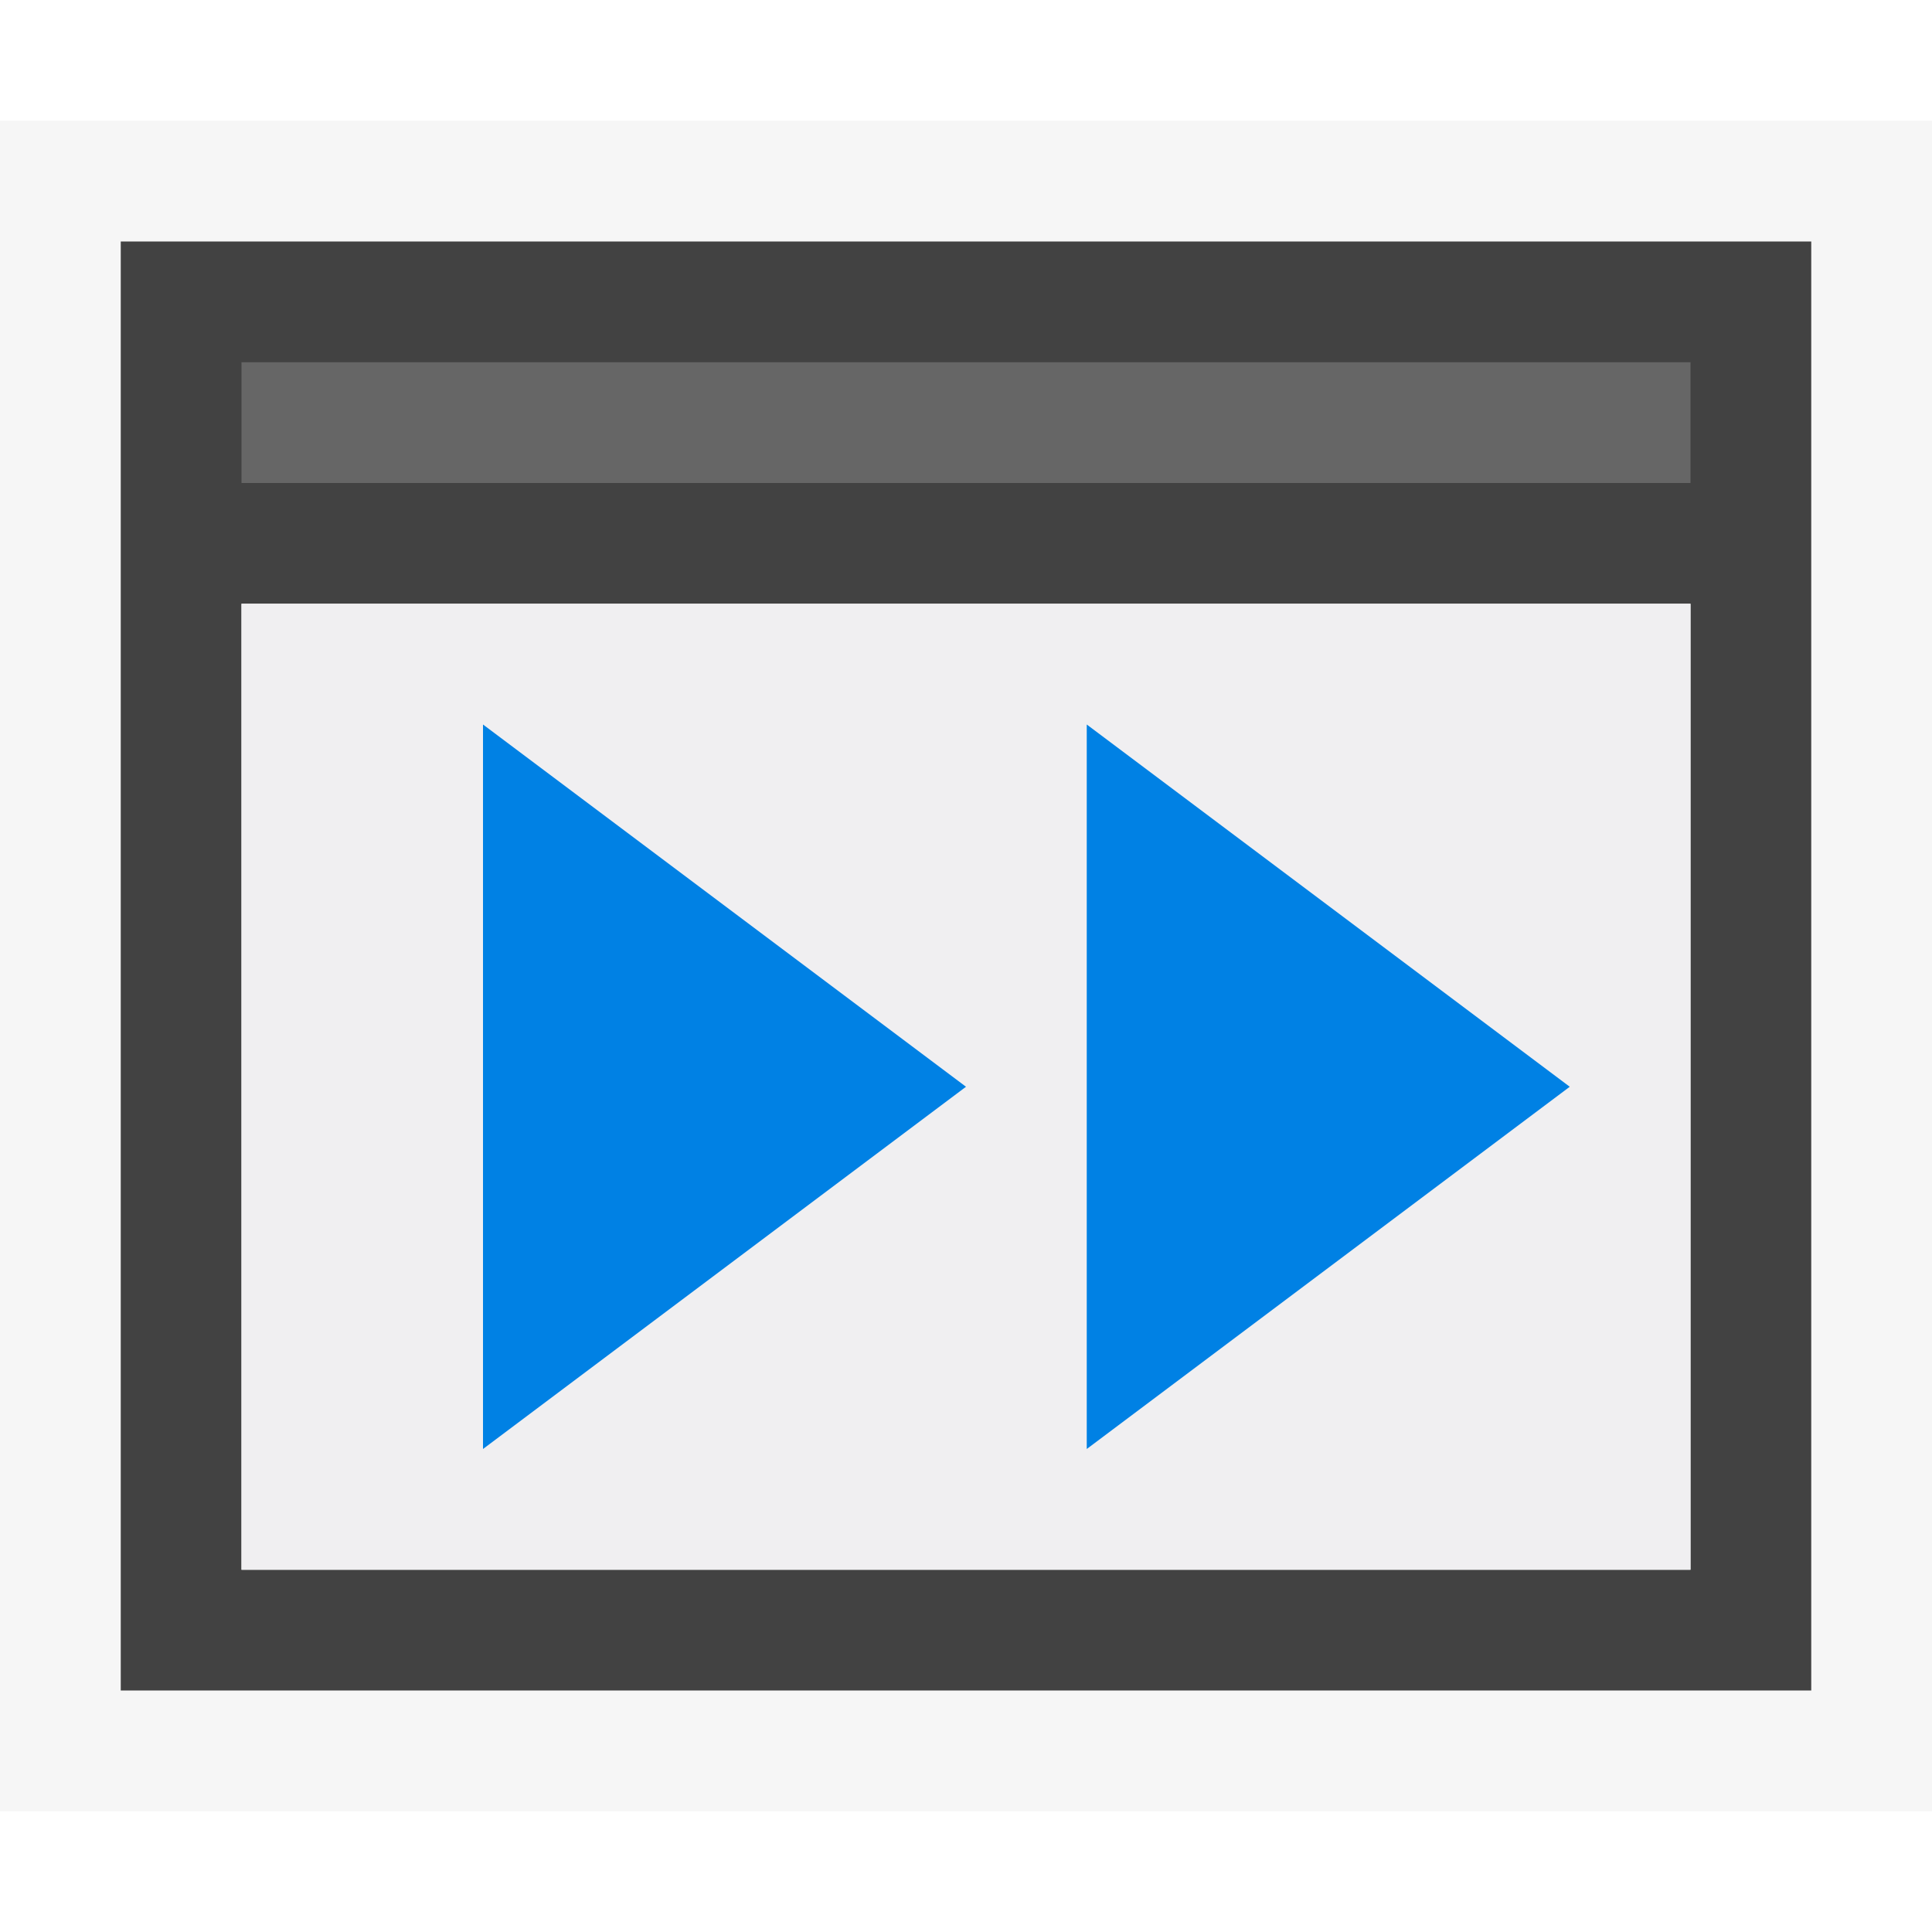
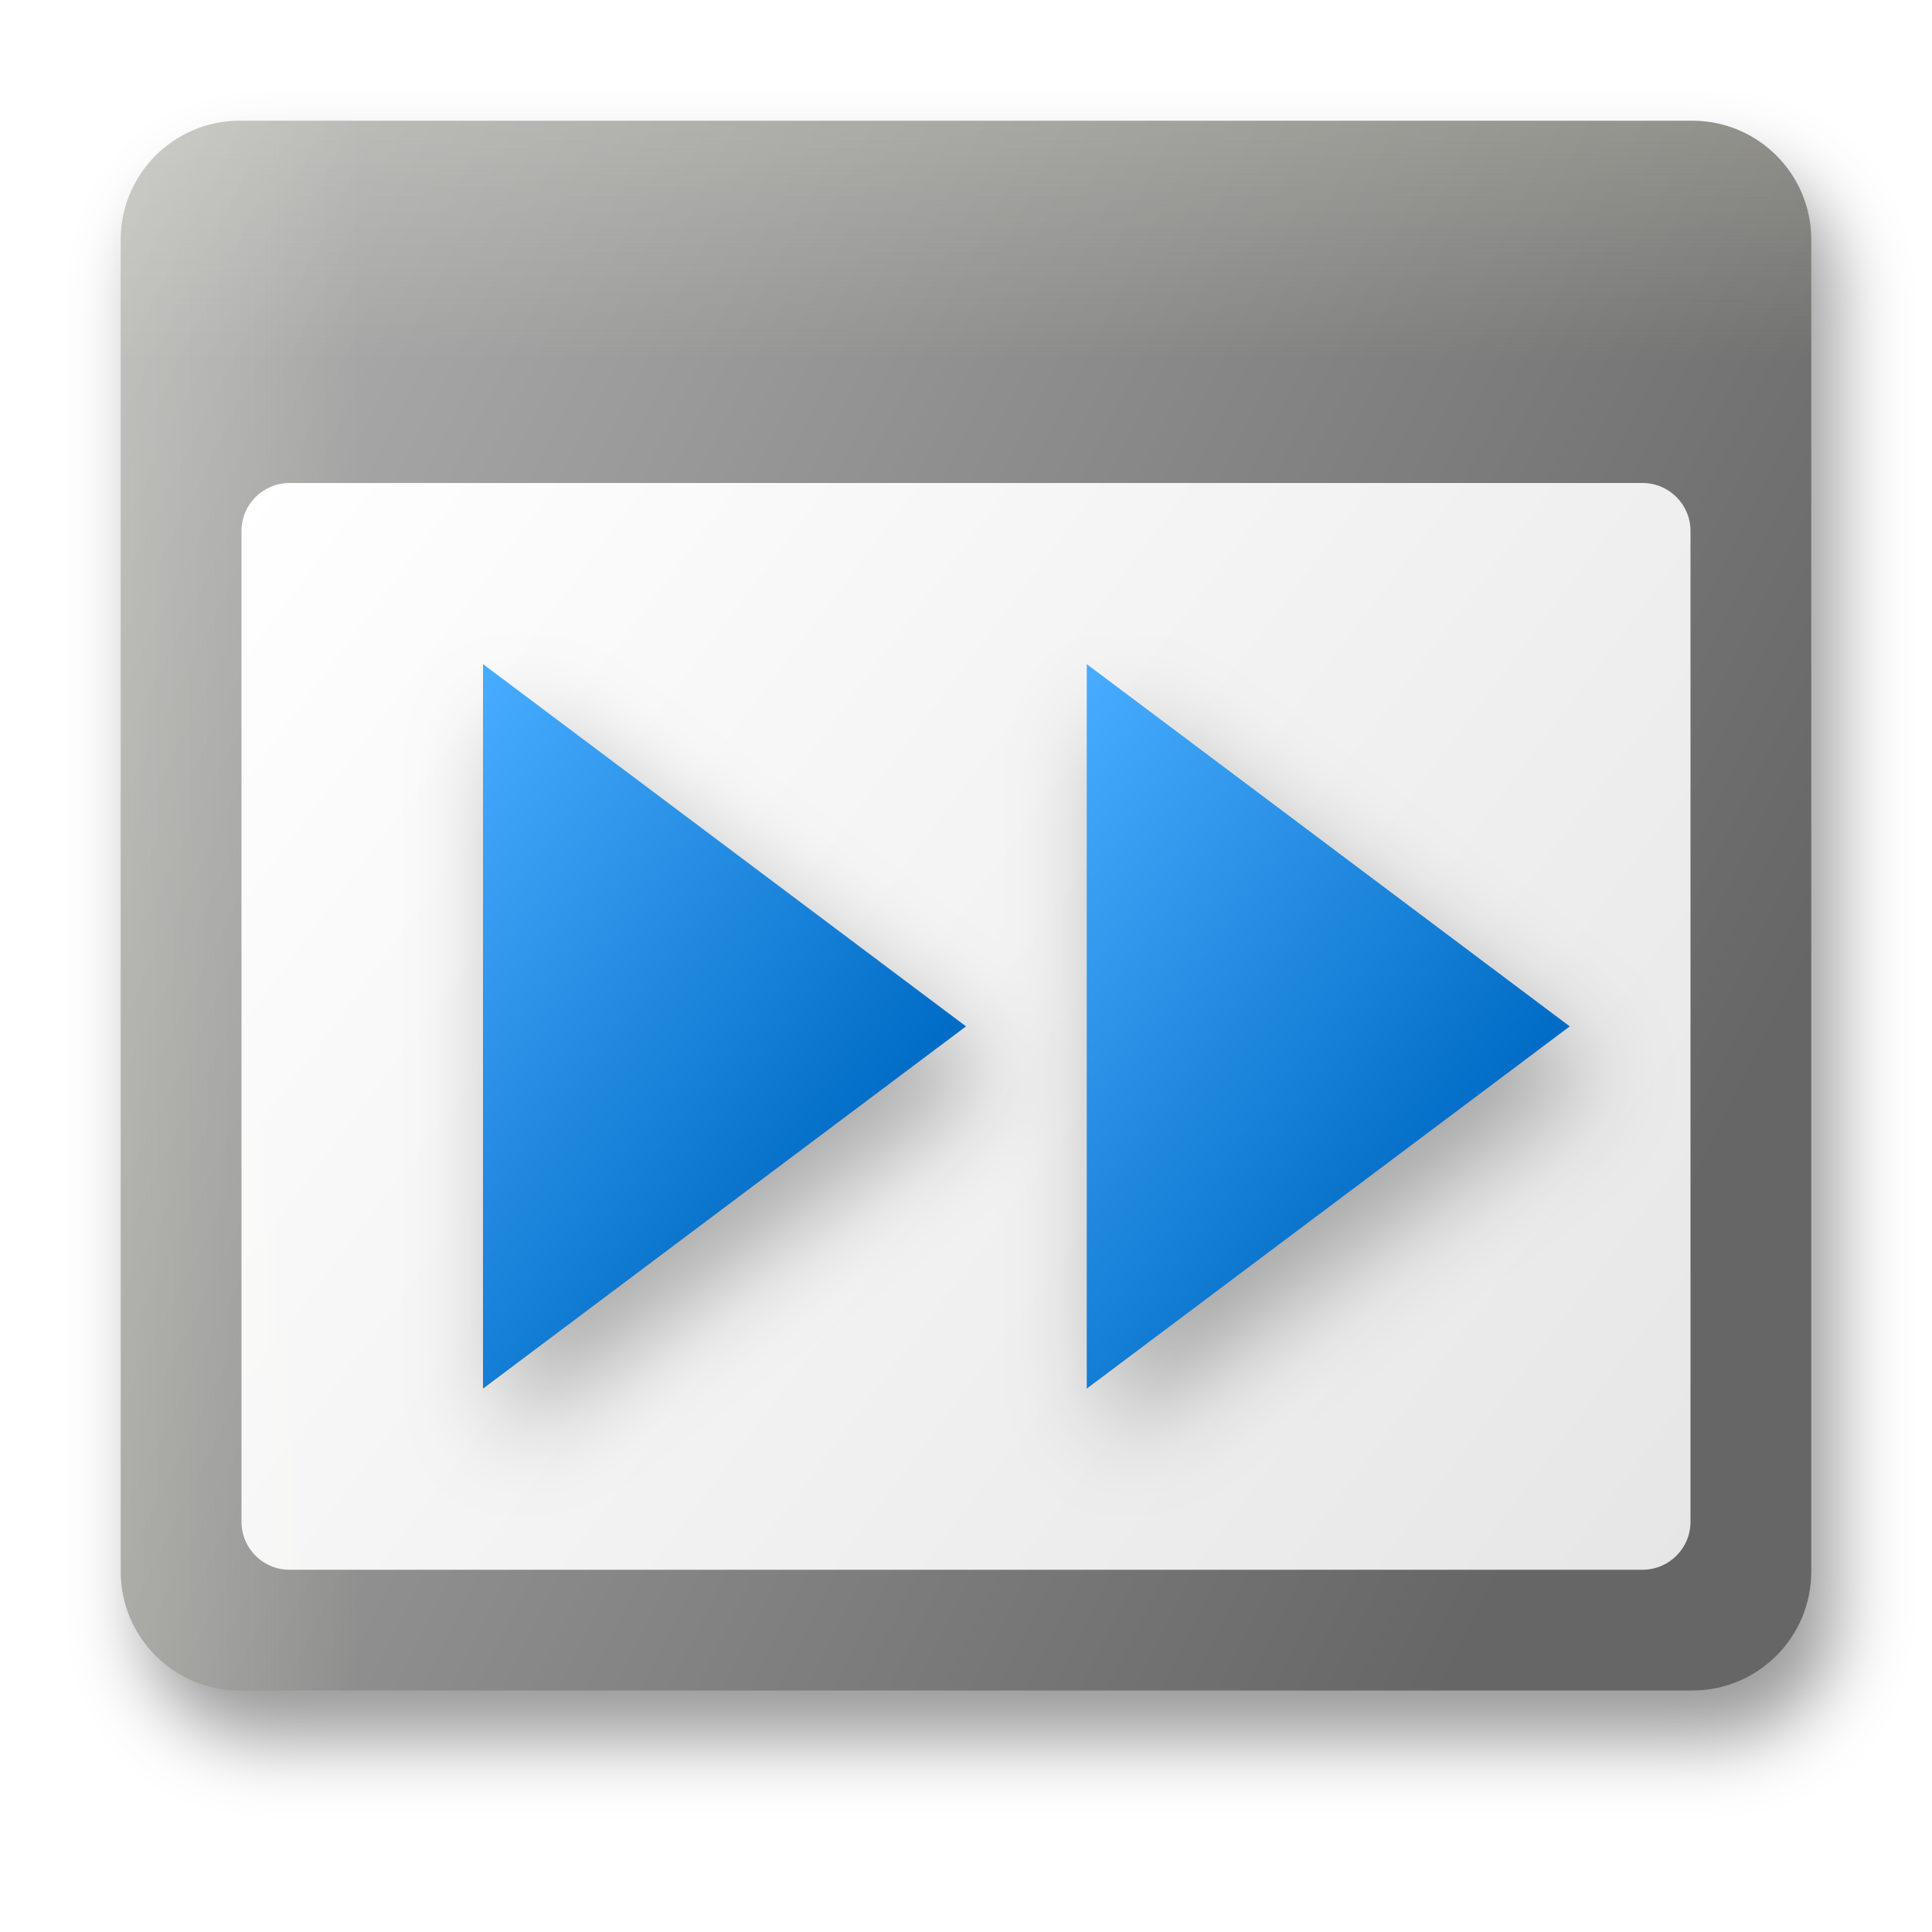
- <svg xmlns="http://www.w3.org/2000/svg" width="16" height="16" version="1.1" id="svg4545">
-   <defs id="defs4549" />
+ <svg xmlns="http://www.w3.org/2000/svg" xmlns:xlink="http://www.w3.org/1999/xlink" width="16" height="16" version="1.1" id="svg4545">
+   <defs id="defs4549">
+     <linearGradient id="linearGradient46">
+       <stop style="stop-color:#e4e3cd;stop-opacity:0;" offset="0" id="stop45" />
+       <stop style="stop-color:#e4e3cd;stop-opacity:0.249;" offset="1" id="stop46" />
+     </linearGradient>
+     <linearGradient id="linearGradient44">
+       <stop style="stop-color:#e4e3cd;stop-opacity:0;" offset="0" id="stop43" />
+       <stop style="stop-color:#e4e3cd;stop-opacity:0.247;" offset="1" id="stop44" />
+     </linearGradient>
+     <linearGradient id="linearGradient28">
+       <stop style="stop-color:#006bc5;stop-opacity:1;" offset="0" id="stop28" />
+       <stop style="stop-color:#48adff;stop-opacity:1;" offset="1" id="stop29" />
+     </linearGradient>
+     <linearGradient id="linearGradient26">
+       <stop style="stop-color:#ffffff;stop-opacity:1" offset="0" id="stop26" />
+       <stop style="stop-color:#e6e6e6;stop-opacity:1" offset="1" id="stop27" />
+     </linearGradient>
+     <linearGradient id="linearGradient53">
+       <stop style="stop-color:#666666;stop-opacity:1" offset="0" id="stop53" />
+       <stop style="stop-color:#b3b3b3;stop-opacity:1" offset="1" id="stop54" />
+     </linearGradient>
+     <filter style="color-interpolation-filters:sRGB;" id="filter33" x="-0.24" y="-390.723" width="1.53" height="945.223">
+       <feFlood result="flood" in="SourceGraphic" flood-opacity="0.3" flood-color="rgb(0,0,0)" id="feFlood32" />
+       <feGaussianBlur result="blur" in="SourceGraphic" stdDeviation="0.4" id="feGaussianBlur32" />
+       <feOffset result="offset" in="blur" dx="0.2" dy="0.4" id="feOffset32" />
+       <feComposite result="comp1" operator="in" in="flood" in2="offset" id="feComposite32" />
+       <feComposite result="comp2" operator="over" in="SourceGraphic" in2="comp1" id="feComposite33" />
+     </filter>
+     <filter style="color-interpolation-filters:sRGB;" id="filter50" x="-0.06" y="-0.08" width="1.137" height="1.204">
+       <feFlood result="flood" in="SourceGraphic" flood-opacity="0.13" flood-color="rgb(0,0,0)" id="feFlood49" />
+       <feGaussianBlur result="blur" in="SourceGraphic" stdDeviation="0.3" id="feGaussianBlur49" flood-opacity="0.2" />
+       <feOffset result="offset" in="blur" dx="0.2" dy="0.4" id="feOffset49" stdDeviation="0.4" />
+       <feComposite result="comp1" operator="out" in="flood" in2="offset" id="feComposite49" />
+       <feComposite result="comp2" operator="atop" in="comp1" in2="SourceGraphic" id="feComposite50" />
+     </filter>
+     <filter style="color-interpolation-filters:sRGB" id="filter51" />
+     <linearGradient xlink:href="#linearGradient53" id="linearGradient52" x1="15" y1="8" x2="1" y2="1" gradientUnits="userSpaceOnUse" />
+     <filter style="color-interpolation-filters:sRGB;" id="filter26" x="-0.107" y="-0.16" width="1.236" height="1.387">
+       <feFlood result="flood" in="SourceGraphic" flood-opacity="0.3" flood-color="rgb(0,0,0)" id="feFlood25" />
+       <feGaussianBlur result="blur" in="SourceGraphic" stdDeviation="0.4" id="feGaussianBlur25" />
+       <feOffset result="offset" in="blur" dx="0.2" dy="0.4" id="feOffset25" />
+       <feComposite result="comp1" operator="in" in="flood" in2="offset" id="feComposite25" />
+       <feComposite result="comp2" operator="over" in="SourceGraphic" in2="comp1" id="feComposite26" />
+     </filter>
+     <linearGradient xlink:href="#linearGradient26" id="linearGradient27" x1="2" y1="4" x2="14" y2="13" gradientUnits="userSpaceOnUse" />
+     <linearGradient xlink:href="#linearGradient28" id="linearGradient29" x1="8" y1="8" x2="4" y2="5" gradientUnits="userSpaceOnUse" />
+     <linearGradient xlink:href="#linearGradient28" id="linearGradient30" gradientUnits="userSpaceOnUse" x1="8" y1="8" x2="4" y2="5" gradientTransform="translate(5)" />
+     <filter style="color-interpolation-filters:sRGB;" id="filter31" x="-0.069" y="-0.074" width="1.151" height="1.178">
+       <feFlood result="flood" in="SourceGraphic" flood-opacity="0.4" flood-color="rgb(0,0,0)" id="feFlood30" />
+       <feGaussianBlur result="blur" in="SourceGraphic" stdDeviation="0.4" id="feGaussianBlur30" />
+       <feOffset result="offset" in="blur" dx="0.2" dy="0.4" id="feOffset30" />
+       <feComposite result="comp1" operator="in" in="flood" in2="offset" id="feComposite30" />
+       <feComposite result="comp2" operator="over" in="SourceGraphic" in2="comp1" id="feComposite31" />
+     </filter>
+     <filter style="color-interpolation-filters:sRGB;" id="filter42" x="-0.051" y="-0.055" width="1.117" height="1.142">
+       <feFlood result="flood" in="SourceGraphic" flood-opacity="0.4" flood-color="rgb(0,0,0)" id="feFlood41" />
+       <feGaussianBlur result="blur" in="SourceGraphic" stdDeviation="0.3" id="feGaussianBlur41" />
+       <feOffset result="offset" in="blur" dx="0.2" dy="0.4" id="feOffset41" />
+       <feComposite result="comp1" operator="in" in="flood" in2="offset" id="feComposite41" />
+       <feComposite result="comp2" operator="over" in="SourceGraphic" in2="comp1" id="feComposite42" />
+     </filter>
+     <linearGradient xlink:href="#linearGradient44" id="linearGradient43" gradientUnits="userSpaceOnUse" x1="5" y1="3" x2="5" y2="1" />
+     <linearGradient xlink:href="#linearGradient46" id="linearGradient45" gradientUnits="userSpaceOnUse" x1="3" y1="3" x2="1" y2="3" />
+   </defs>
  <style type="text/css" id="style4539">.icon-canvas-transparent{opacity:0;fill:#F6F6F6;} .icon-vs-out{fill:#F6F6F6;} .icon-vs-bg{fill:#424242;} .icon-vs-fg{fill:#F0EFF1;}</style>
-   <path style="fill:#f6f6f6" class="icon-vs-out" d="M 16,15 H 0 V 1 h 16 z" id="outline" />
  <path class="icon-canvas-transparent" d="M16 16h-16v-16h16v16z" id="canvas" />
-   <path class="icon-vs-bg" d="M 1,2 V 14 H 15 V 2 Z M 14,13 H 2 V 5 h 12 z" id="iconBg" style="fill:#424242" />
-   <path class="icon-vs-fg" d="M 14,13 H 2 V 5 h 12 z" id="iconFg" style="fill:#f0eff1" />
+   <path class="icon-vs-bg" d="M 1,1.985 V 13.015 A 0.985,0.985 45 0 0 1.985,14 L 14.015,14 A 0.985,0.985 135 0 0 15,13.015 V 1.985 A 0.985,0.985 45 0 0 14.015,1 H 1.985 A 0.985,0.985 135 0 0 1,1.985 Z" id="iconBg" style="fill:url(#linearGradient52);fill-opacity:1;filter:url(#filter42)" />
+   <path class="icon-vs-fg" d="M 13.603,13 H 2.397 A 0.397,0.397 45 0 1 2,12.603 V 4.397 A 0.397,0.397 135 0 1 2.397,4 H 13.603 A 0.397,0.397 45 0 1 14,4.397 l 0,8.207 A 0.397,0.397 135 0 1 13.603,13 Z" id="iconFg" style="fill:url(#linearGradient27);fill-opacity:1" />
  <style id="style5096" type="text/css">.icon-canvas-transparent{opacity:0;fill:#F6F6F6;} .icon-vs-out{fill:#F6F6F6;} .icon-vs-bg{fill:#424242;} .icon-vs-fg{fill:#F0EFF1;}</style>
-   <path style="opacity:0;fill:#f6f6f6" class="icon-canvas-transparent" d="m -16.209,12.303 h -16 V -3.697 h 16 z" id="canvas-2" />
  <style id="style5121">.icon-canvas-transparent{opacity:0;fill:#f6f6f6}.icon-vs-out{fill:#f6f6f6}.icon-vs-action-green{fill:#388a34}</style>
-   <path style="opacity:0;fill:#f6f6f6" class="icon-canvas-transparent" d="m -3.505,-14.256 h -16 v -16 h 16 z" id="canvas-6" />
  <style id="style5143">.icon-asx-blue{fill:#0081e4}</style>
-   <path style="fill:#666666;stroke-width:0.354" id="path861" d="M 14,4 H 2 V 3 h 12 z" class="icon-vs-fg" />
-   <g id="iconBg-2" transform="matrix(0.5,0,0,0.5,2,5)" style="fill:#0081e4">
-     <path style="fill:#0081e4" class="icon-vs-action-green" d="M 4,2 V 14 L 12,8 Z" id="path5125" />
-   </g>
-   <g style="fill:#0081e4" transform="matrix(0.5,0,0,0.5,7,5)" id="g1142">
-     <path id="path1140" d="M 4,2 V 14 L 12,8 Z" class="icon-vs-action-green" style="fill:#0081e4" />
+   <path style="display:none;fill:#666666;stroke-width:0.354" id="path861" d="M 14,3 H 2 V 2 h 12 z" class="icon-vs-fg" />
+   <path class="icon-vs-bg" d="M 1,1.985 V 13.015 A 0.985,0.985 45 0 0 1.985,14 L 14.015,14 A 0.985,0.985 135 0 0 15,13.015 V 1.985 A 0.985,0.985 45 0 0 14.015,1 H 1.985 A 0.985,0.985 135 0 0 1,1.985 Z" id="path44" style="display:inline;opacity:1;mix-blend-mode:hard-light;fill:url(#linearGradient45);fill-opacity:1" />
+   <path class="icon-vs-bg" d="M 1,1.985 V 13.015 A 0.985,0.985 45 0 0 1.985,14 L 14.015,14 A 0.985,0.985 135 0 0 15,13.015 V 1.985 A 0.985,0.985 45 0 0 14.015,1 H 1.985 A 0.985,0.985 135 0 0 1,1.985 Z" id="path42" style="display:inline;opacity:1;mix-blend-mode:hard-light;fill:url(#linearGradient43);fill-opacity:1" />
+   <g id="g2" style="display:inline;filter:url(#filter26)" transform="translate(0,0.5)">
+     <path style="display:inline;fill:url(#linearGradient30);fill-opacity:1;stroke-width:0.5" class="icon-vs-action-green" d="m 9,5 v 6 l 4,-3 z" id="path5125" />
+     <path style="display:inline;fill:url(#linearGradient29);stroke-width:0.5;fill-opacity:1" class="icon-vs-action-green" d="m 4,5 v 6 L 8,8 Z" id="path29" />
  </g>
  <style id="style1144" type="text/css">.icon-canvas-transparent{opacity:0;fill:#F6F6F6;} .icon-vs-out{fill:#F6F6F6;} .icon-vs-bg{fill:#424242;} .icon-vs-fg{fill:#F0EFF1;}</style>
-   <path style="opacity:0;fill:#f6f6f6" class="icon-canvas-transparent" d="m -0.982,12.894 h -16 V -3.106 h 16 z" id="canvas-69" />
</svg>
